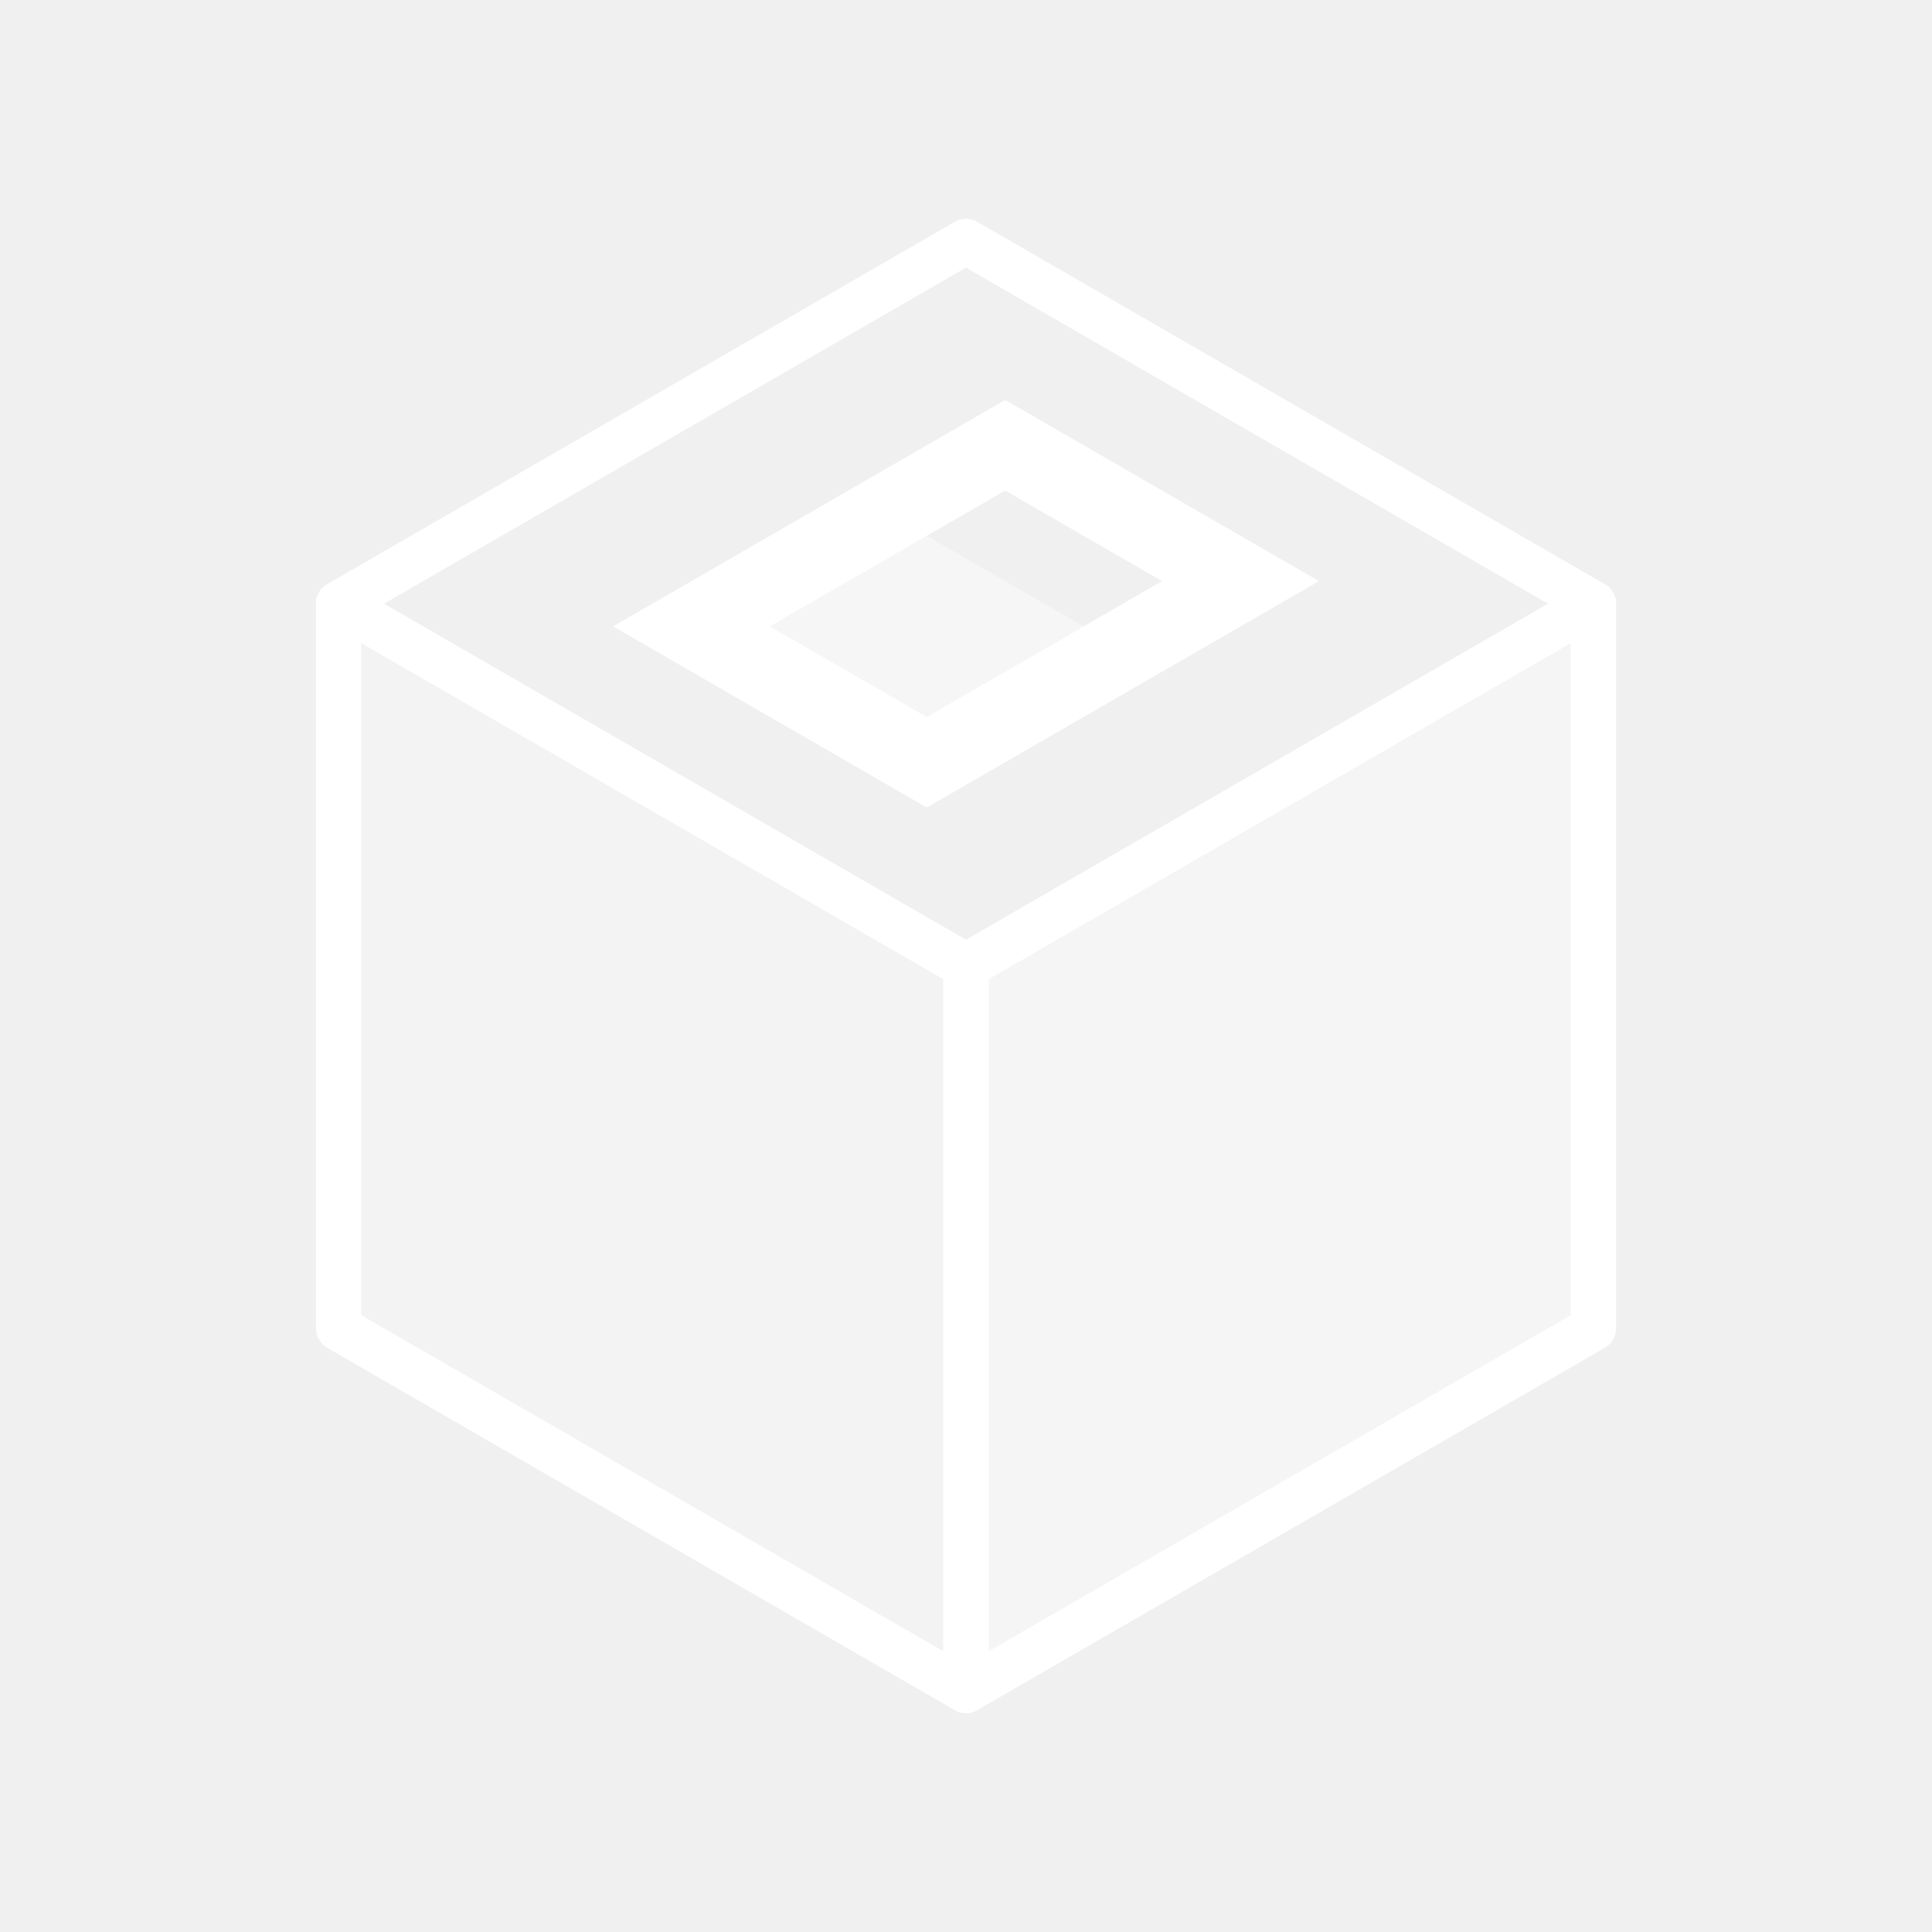
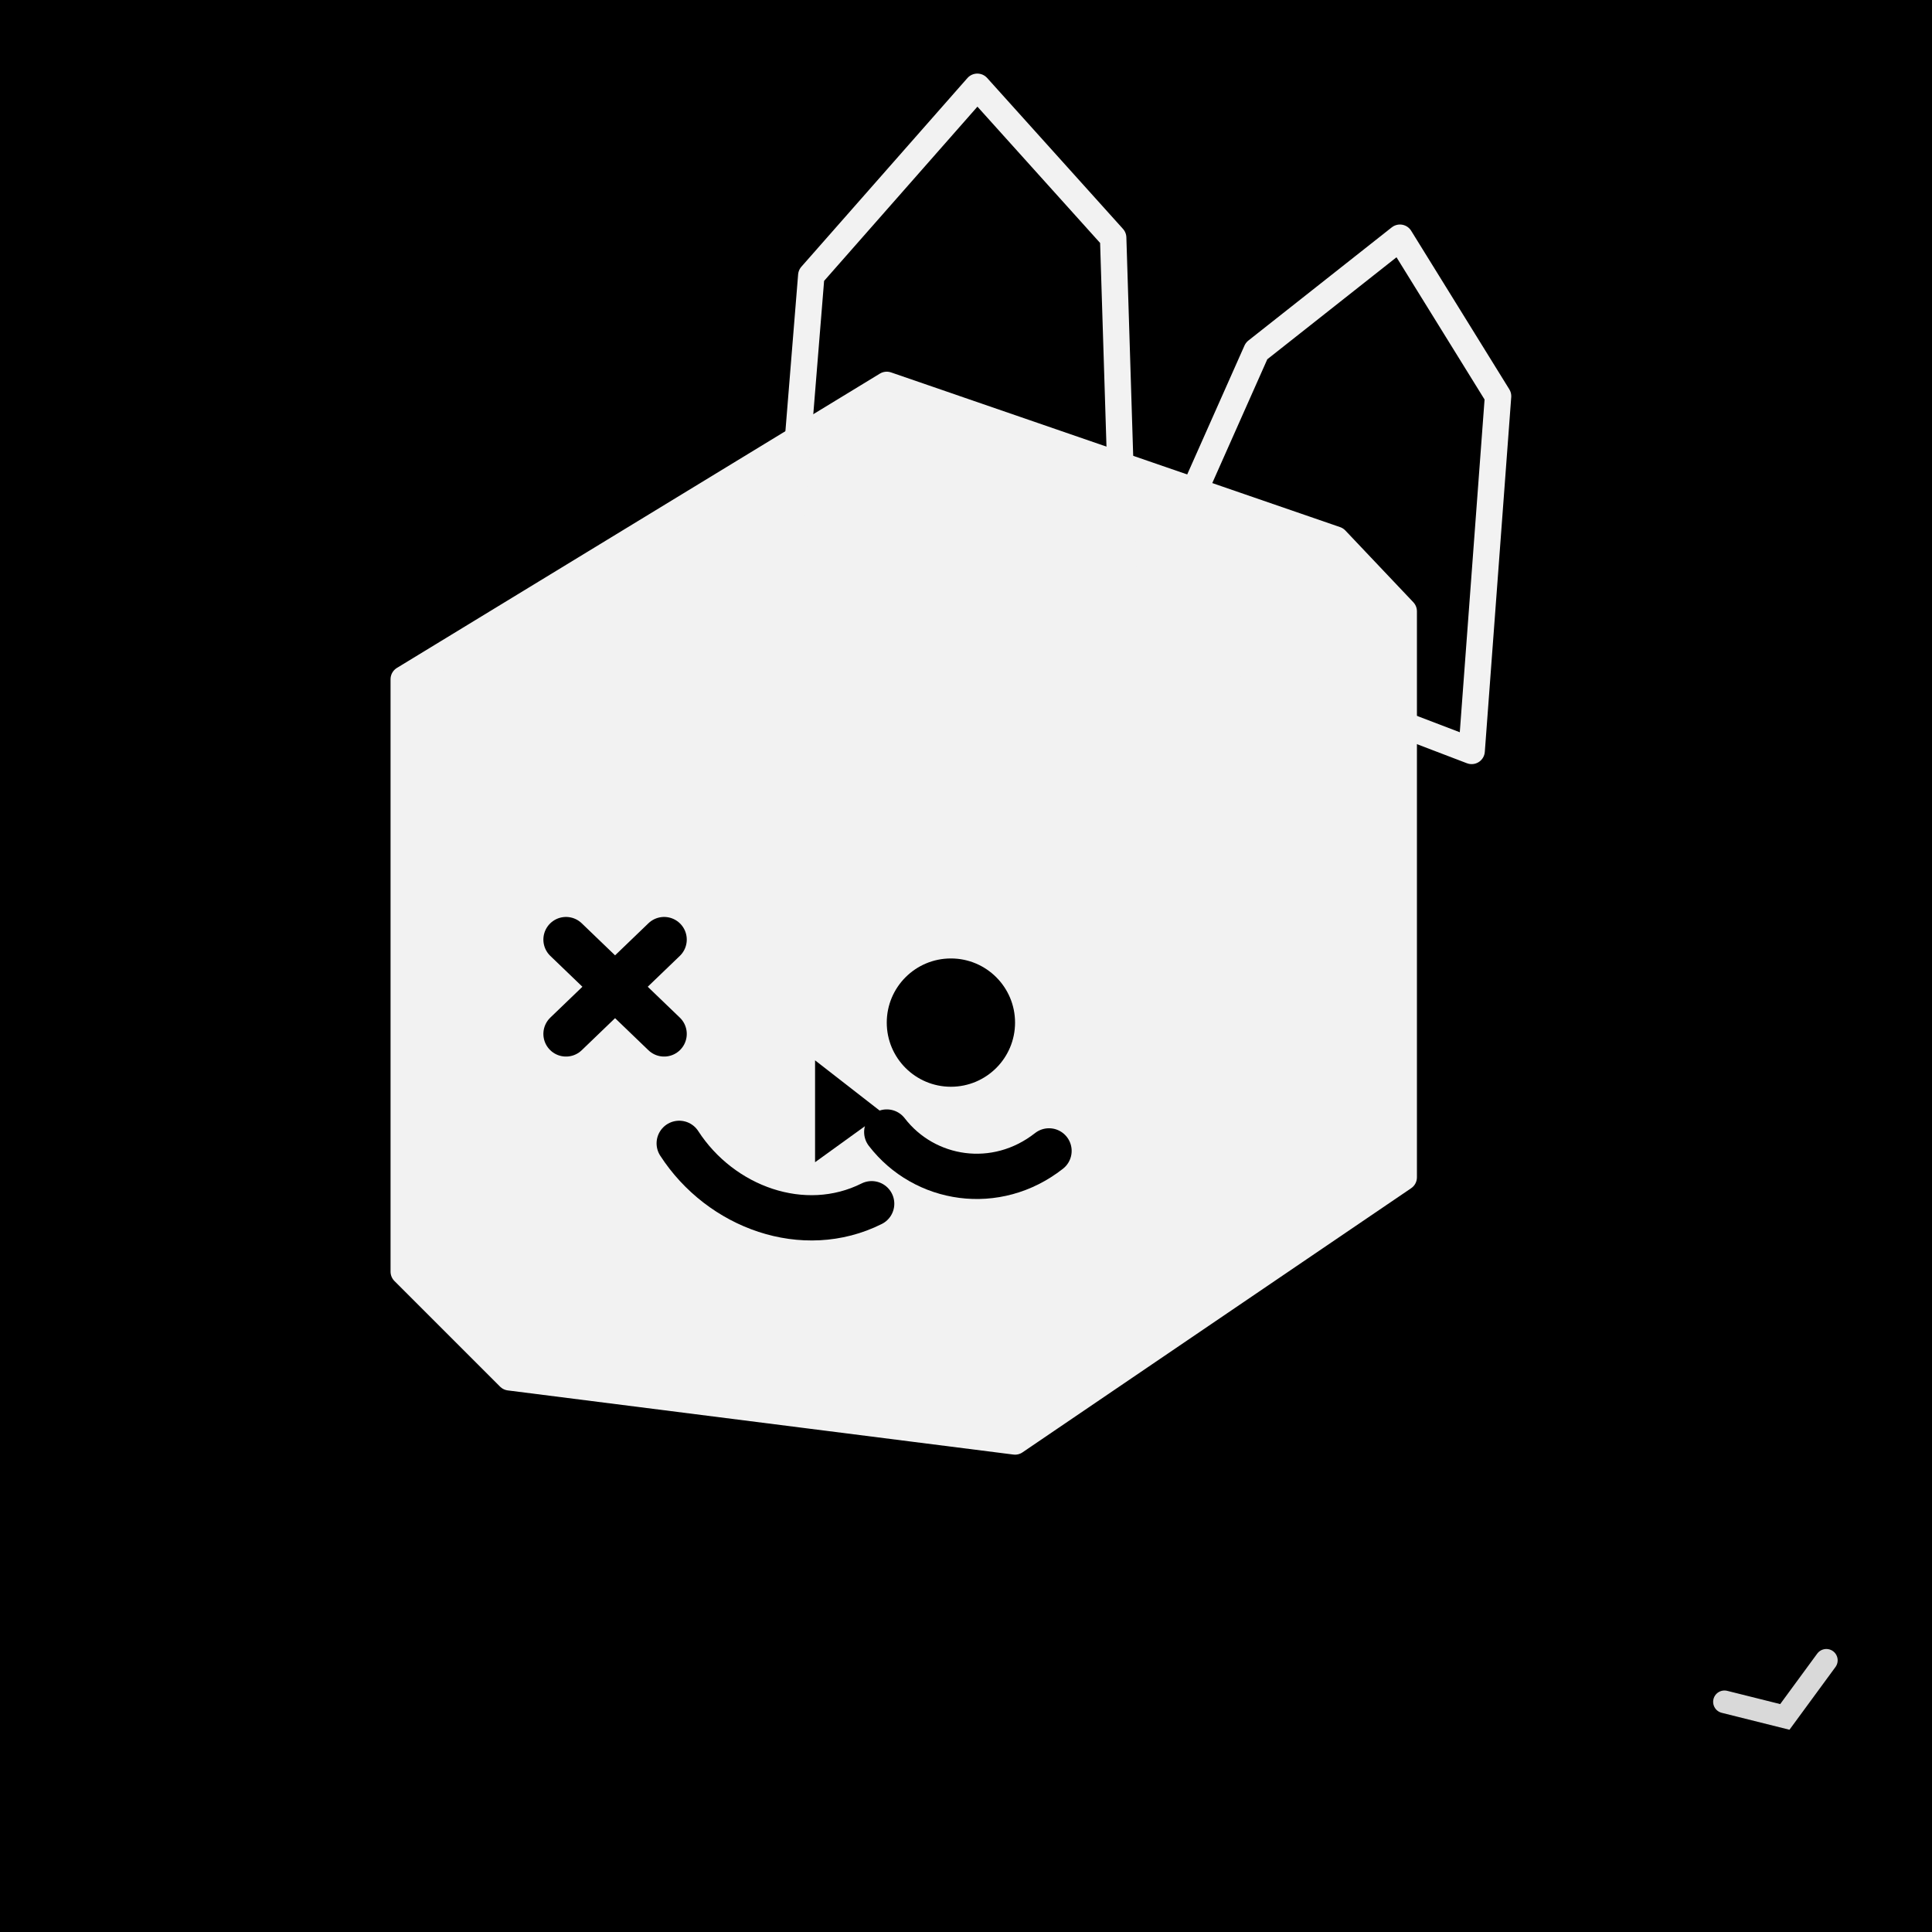
- <svg xmlns="http://www.w3.org/2000/svg" width="512" height="512" viewBox="0 0 512 512">
-   <g transform="translate(256, 256) scale(4)">
-     <path d="M0 0 L-41.568 -24 L-41.568 24 L0 48 Z" fill="white" fill-opacity="0.2" stroke="white" stroke-width="3" stroke-linejoin="round" />
-     <path d="M0 0 L41.568 -24 L41.568 24 L0 48 Z" fill="white" fill-opacity="0.35" stroke="white" stroke-width="3" stroke-linejoin="round" />
-     <path d="M0 -48 L-41.568 -24 L0 0 L41.568 -24 Z" fill="none" stroke="white" stroke-width="3" stroke-linejoin="round" />
-     <g transform="matrix(0.866, 0.5, -0.866, 0.5, 0, -24) scale(0.75)">
-       <path fill-rule="evenodd" clip-rule="evenodd" d="M-16 -20 L16 -20 L16 20 L-16 20 Z M-8 -12 L-8 12 L8 12 L8 -12 Z" fill="white" />
-       <path d="M-8 -4 L8 -4 L8 12 L-8 12 Z" fill="white" fill-opacity="0.4" />
-     </g>
+ <svg xmlns="http://www.w3.org/2000/svg" width="1024" height="1024" viewBox="0 0 1024 1024" role="img" aria-label="KronosChamber mascot">
+   <rect width="1024" height="1024" fill="#000000" />
+   <g fill="#F2F2F2" stroke="#F2F2F2" stroke-width="14" stroke-linejoin="round" stroke-linecap="round">
+     <path d="M214 360 L470 204 L708 286 L744 324 L744 624 L538 764 L270 730 L214 674 Z" />
+     <path d="M418 294 L430 146 L518 46 L590 126 L596 318 Z" fill="none" />
+     <path d="M602 330 L666 186 L742 126 L794 210 L780 398 Z" fill="none" />
  </g>
+   <g fill="none" stroke="#000" stroke-width="24" stroke-linecap="round" stroke-linejoin="round">
+     <path d="M300 498 L352 548" />
+     <path d="M352 498 L300 548" />
+     <circle cx="504" cy="542" r="34" fill="#000" stroke="none" />
+     <path d="M360 606 C382 640 426 656 462 638" />
+     <path d="M470 600 C490 626 528 632 556 610" />
+     <path d="M432 562 L468 590 L432 616" fill="#000" stroke="none" />
+   </g>
+   <path d="M914 902 L946 910 L968 880" stroke="#D9D9D9" stroke-width="12" stroke-linecap="round" fill="none" />
</svg>
